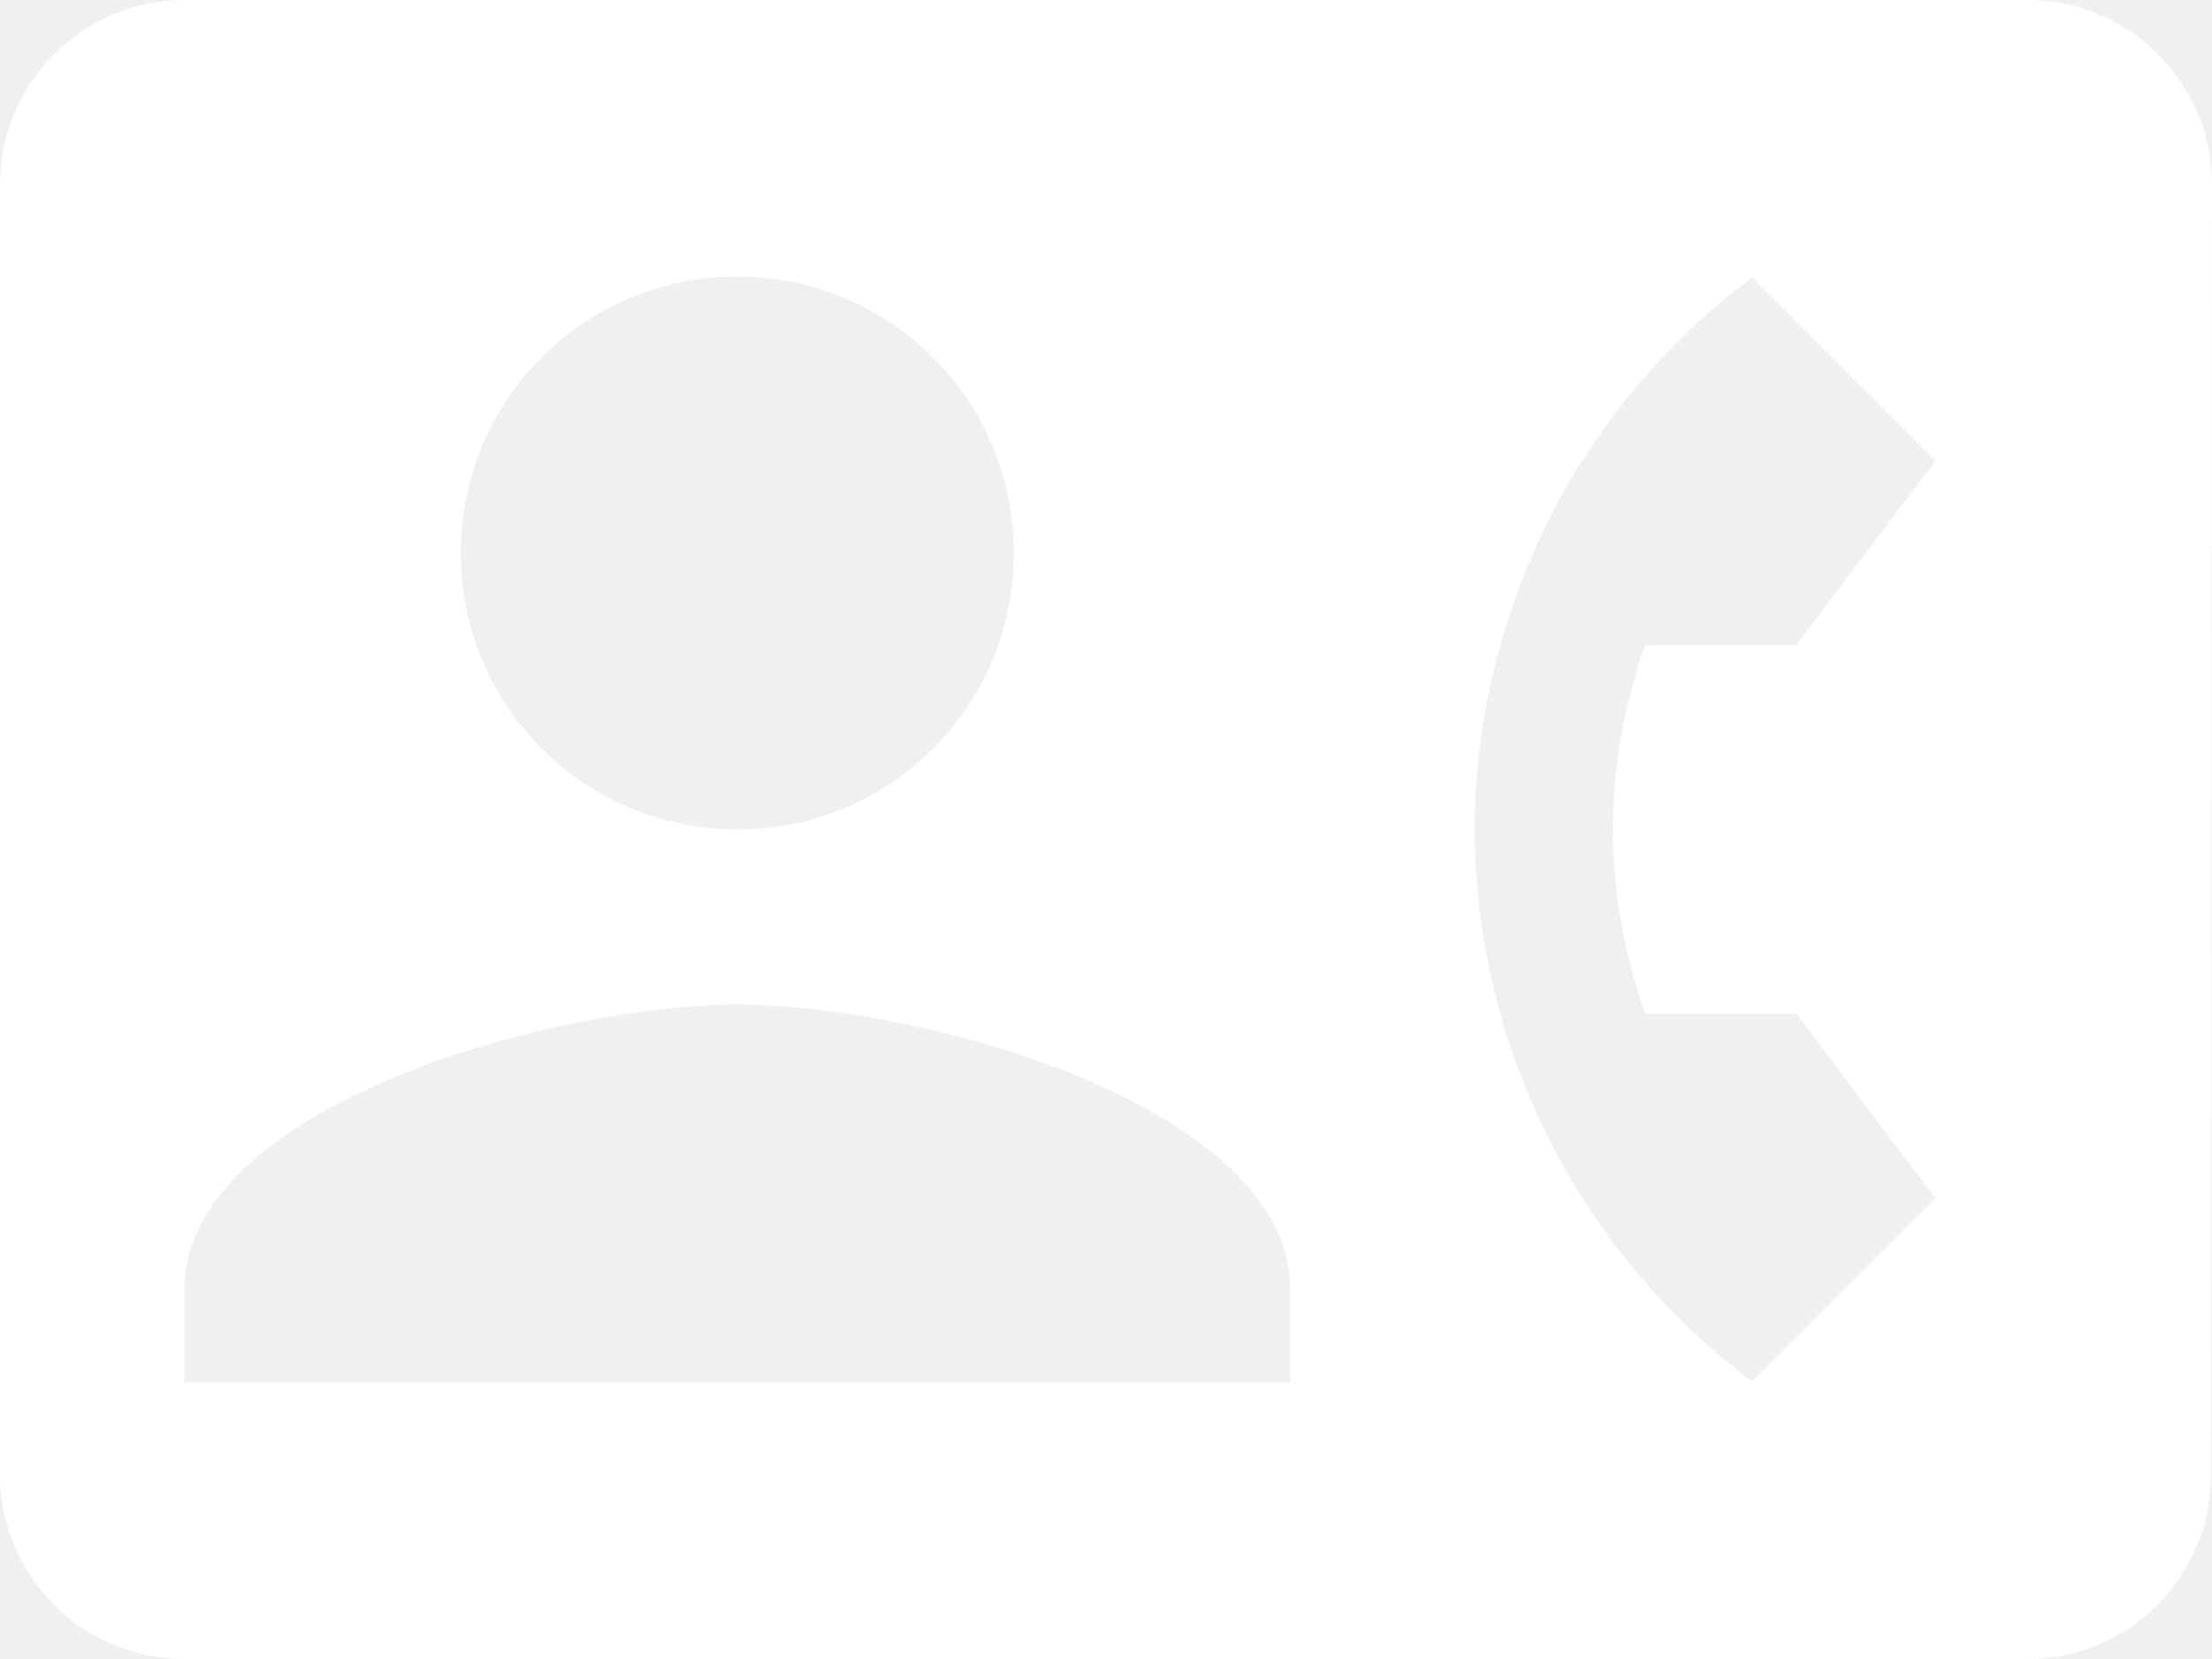
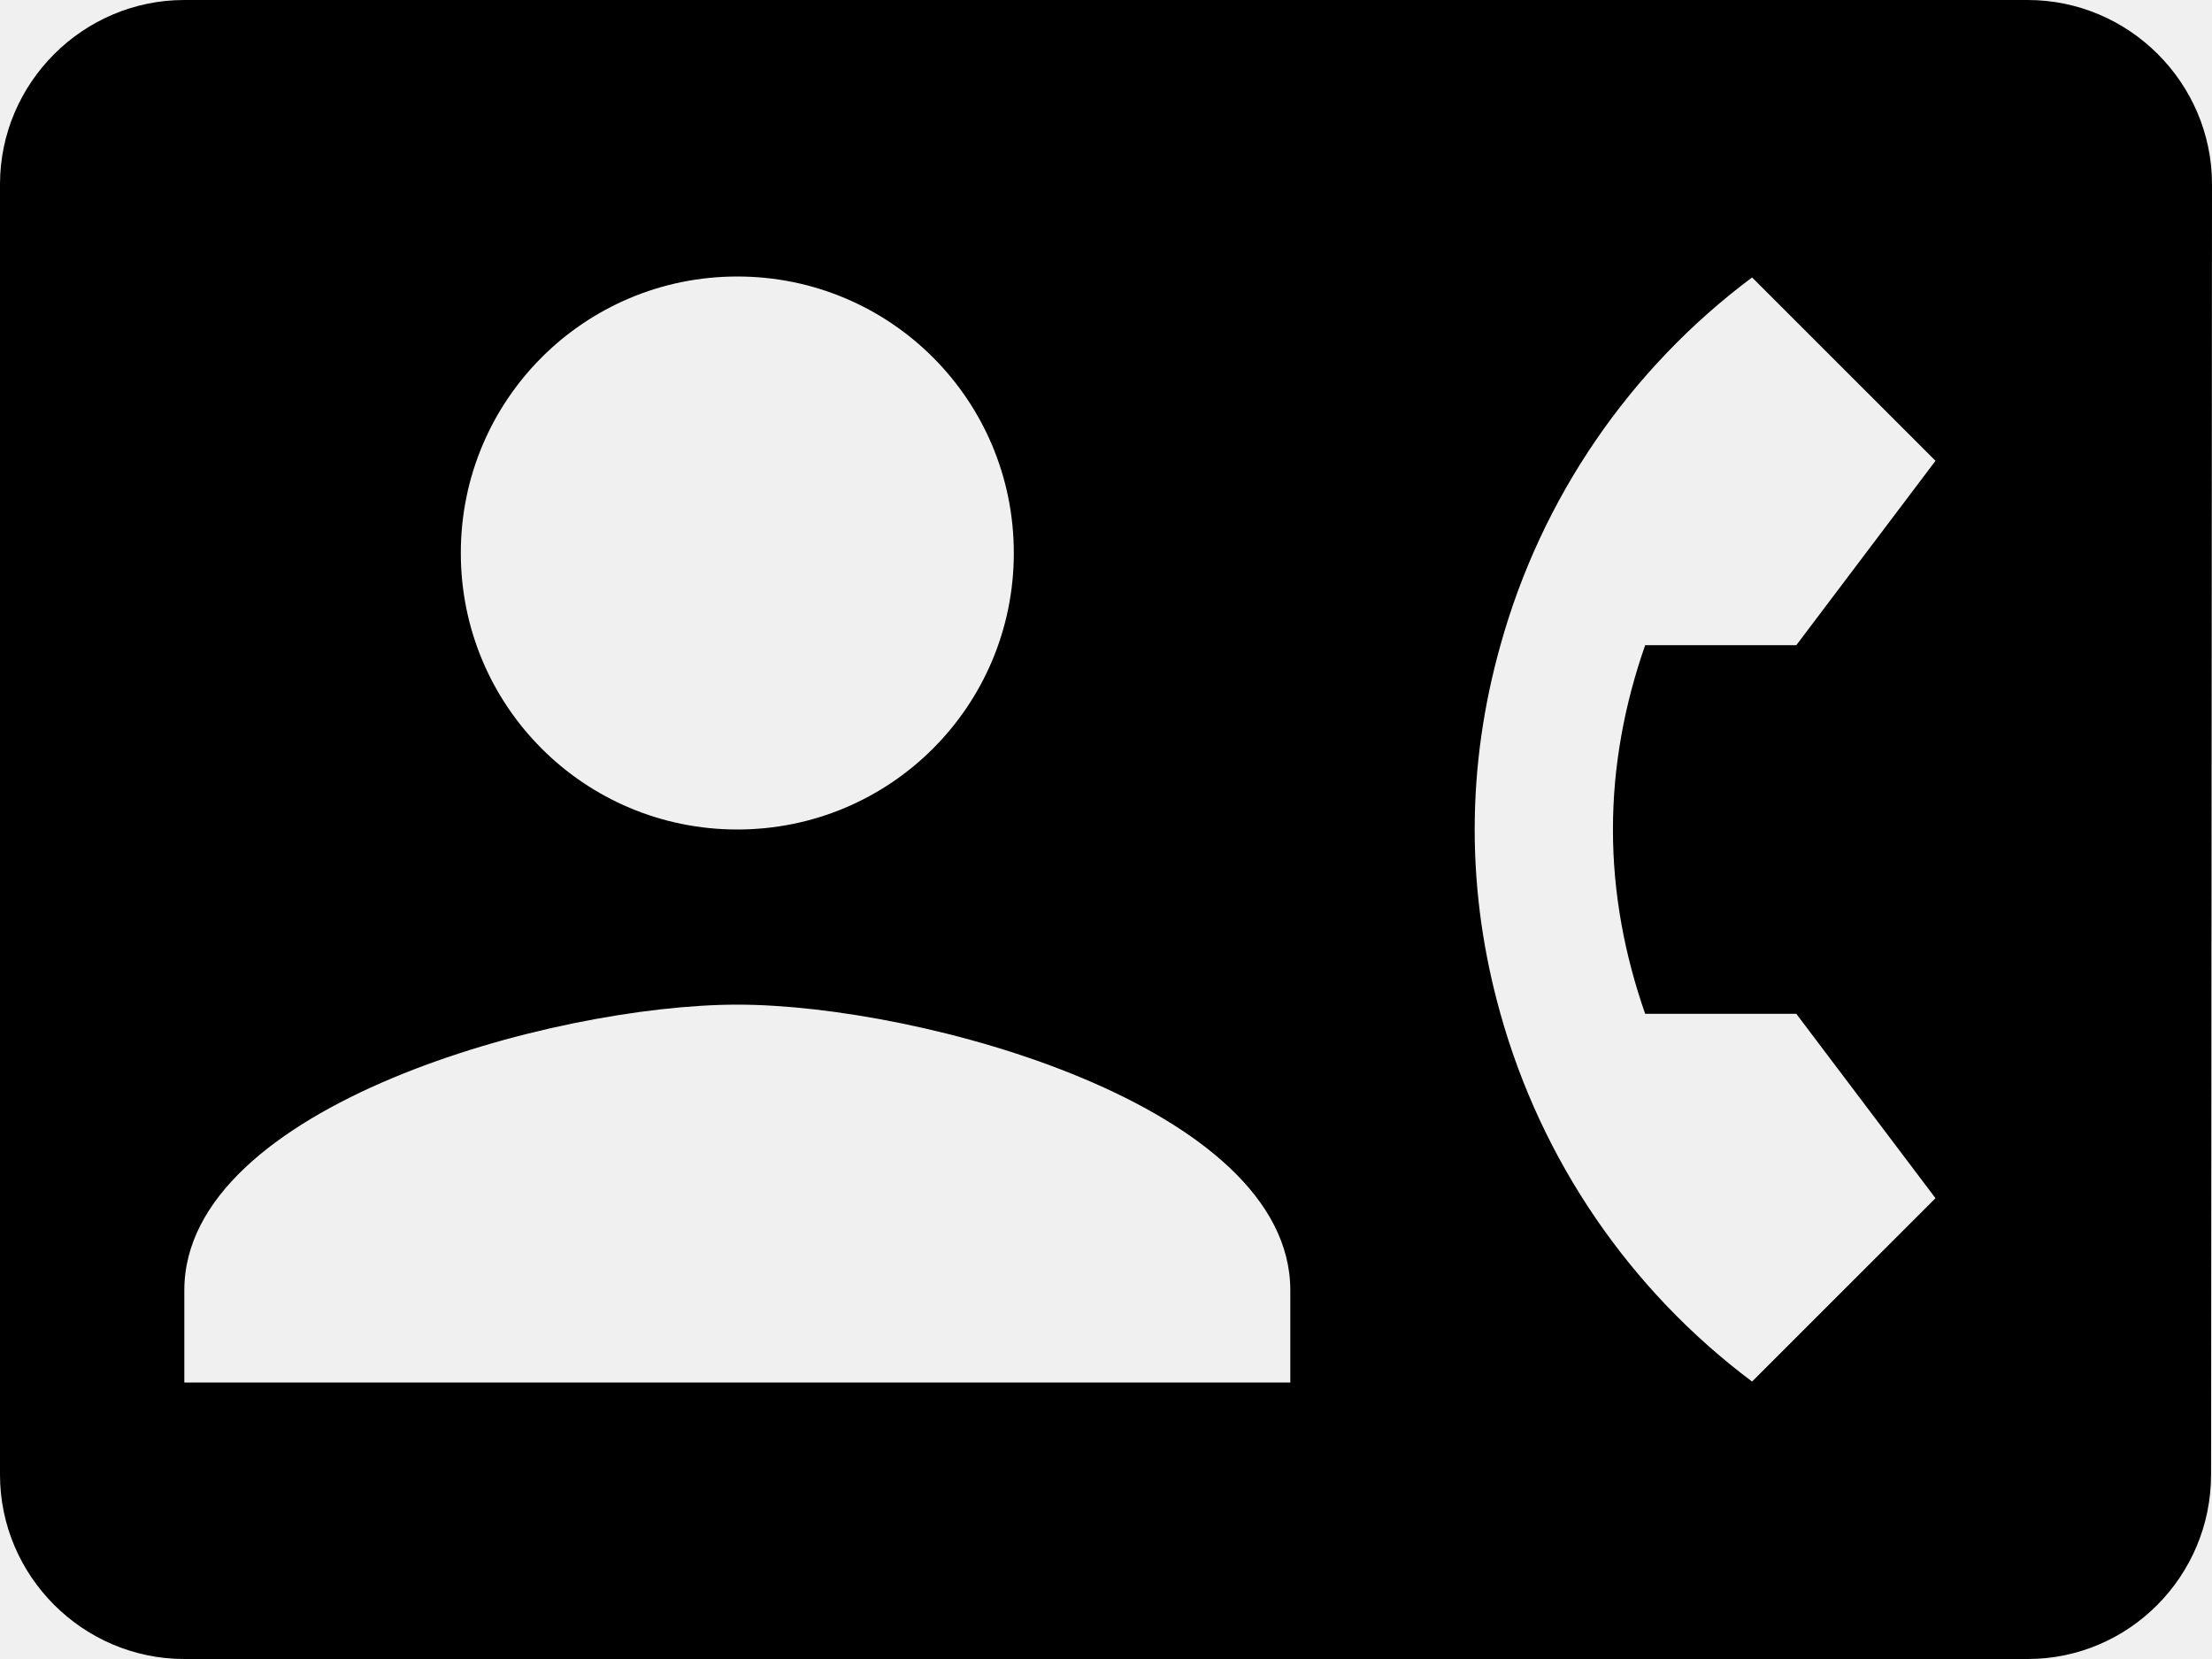
<svg xmlns="http://www.w3.org/2000/svg" width="40" height="30" viewBox="0 0 40 30" fill="none">
-   <path d="M36.667 0H3.333C1.5 0 0 1.5 0 3.333V26.667C0 28.5 1.5 30 3.333 30H36.667C38.5 30 39.983 28.5 39.983 26.667L40 3.333C40 1.5 38.5 0 36.667 0ZM13.333 5C16.1 5 18.333 7.233 18.333 10C18.333 12.767 16.1 15 13.333 15C10.567 15 8.333 12.767 8.333 10C8.333 7.233 10.567 5 13.333 5ZM23.333 25H3.333V23.333C3.333 20 10 18.167 13.333 18.167C16.667 18.167 23.333 20 23.333 23.333V25ZM29.75 18.333H32.483L35 21.667L31.683 24.983C29.475 23.329 27.876 20.991 27.133 18.333C26.833 17.267 26.667 16.15 26.667 15C26.667 13.85 26.833 12.733 27.133 11.667C27.871 9.007 29.472 6.668 31.683 5.017L35 8.333L32.483 11.667H29.75C29.383 12.717 29.167 13.833 29.167 15C29.167 16.167 29.383 17.283 29.75 18.333Z" fill="white" />
+   <path d="M36.667 0H3.333C1.5 0 0 1.5 0 3.333V26.667C0 28.5 1.5 30 3.333 30H36.667C38.5 30 39.983 28.5 39.983 26.667L40 3.333C40 1.5 38.5 0 36.667 0ZM13.333 5C16.1 5 18.333 7.233 18.333 10C18.333 12.767 16.1 15 13.333 15C10.567 15 8.333 12.767 8.333 10C8.333 7.233 10.567 5 13.333 5ZM23.333 25H3.333V23.333C3.333 20 10 18.167 13.333 18.167C16.667 18.167 23.333 20 23.333 23.333V25ZM29.75 18.333H32.483L35 21.667L31.683 24.983C29.475 23.329 27.876 20.991 27.133 18.333C26.833 17.267 26.667 16.15 26.667 15C26.667 13.85 26.833 12.733 27.133 11.667C27.871 9.007 29.472 6.668 31.683 5.017L35 8.333L32.483 11.667H29.75C29.383 12.717 29.167 13.833 29.167 15C29.167 16.167 29.383 17.283 29.75 18.333Z" fill="black" />
</svg>
